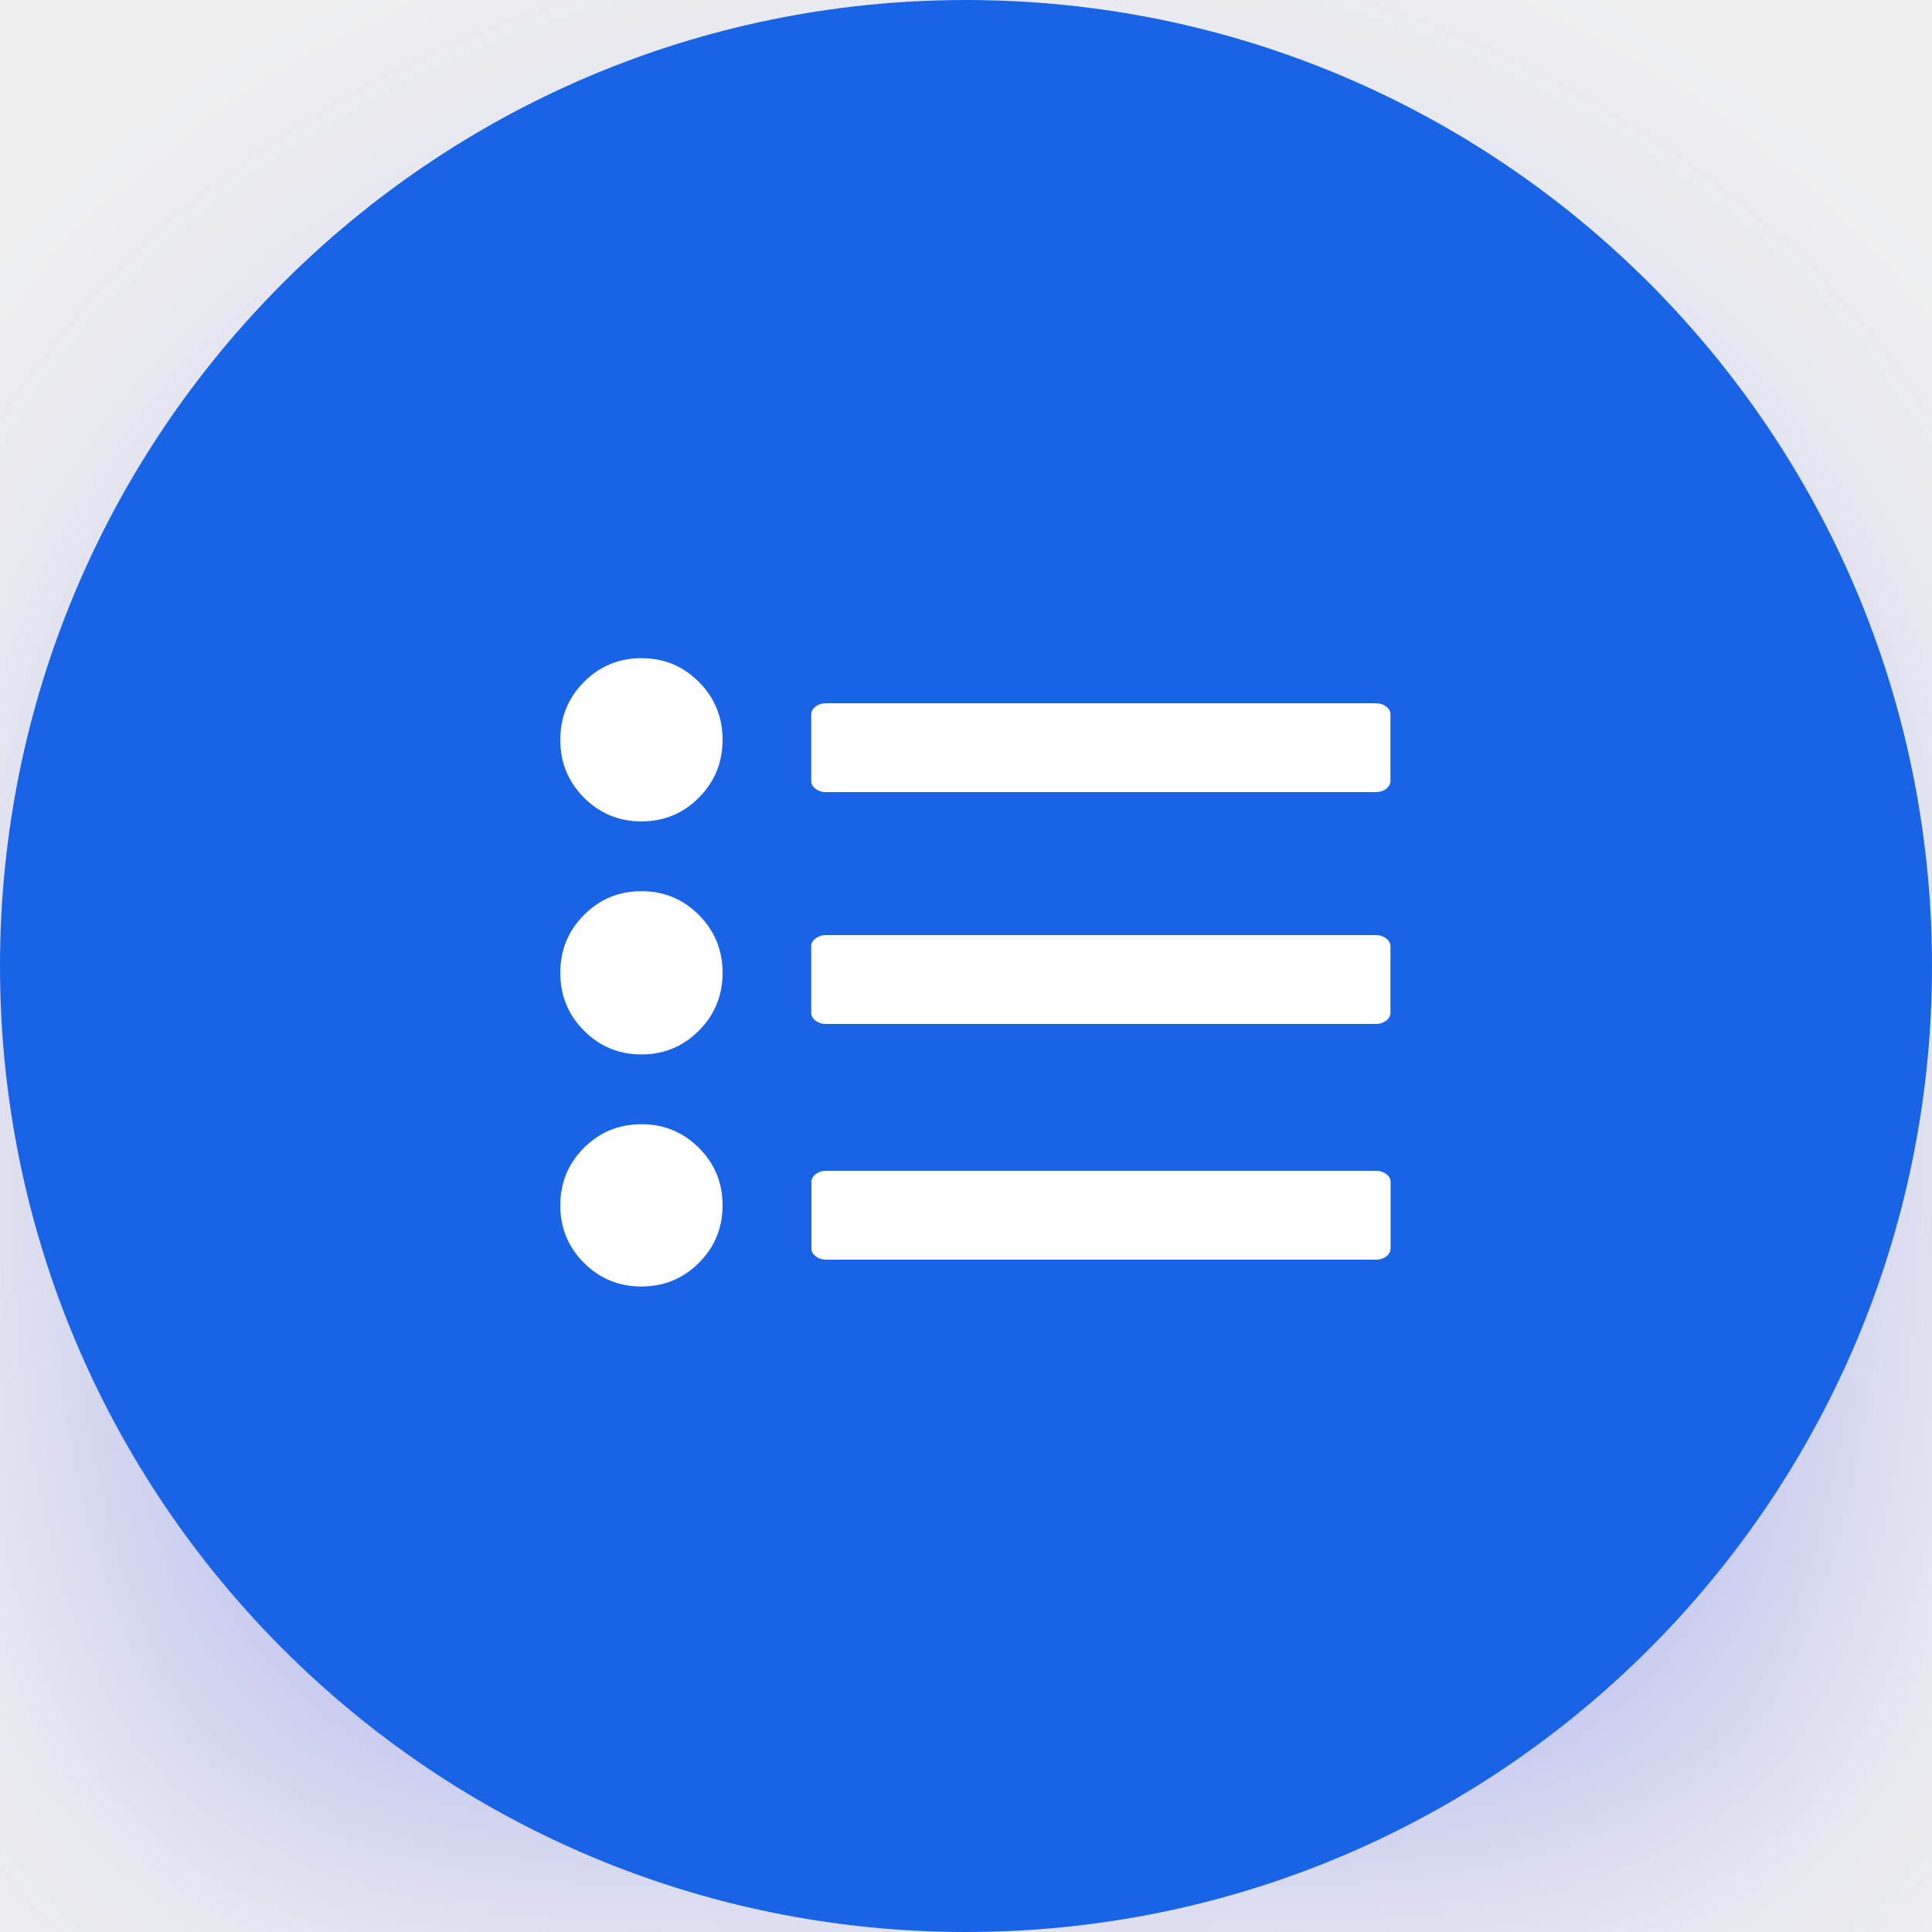
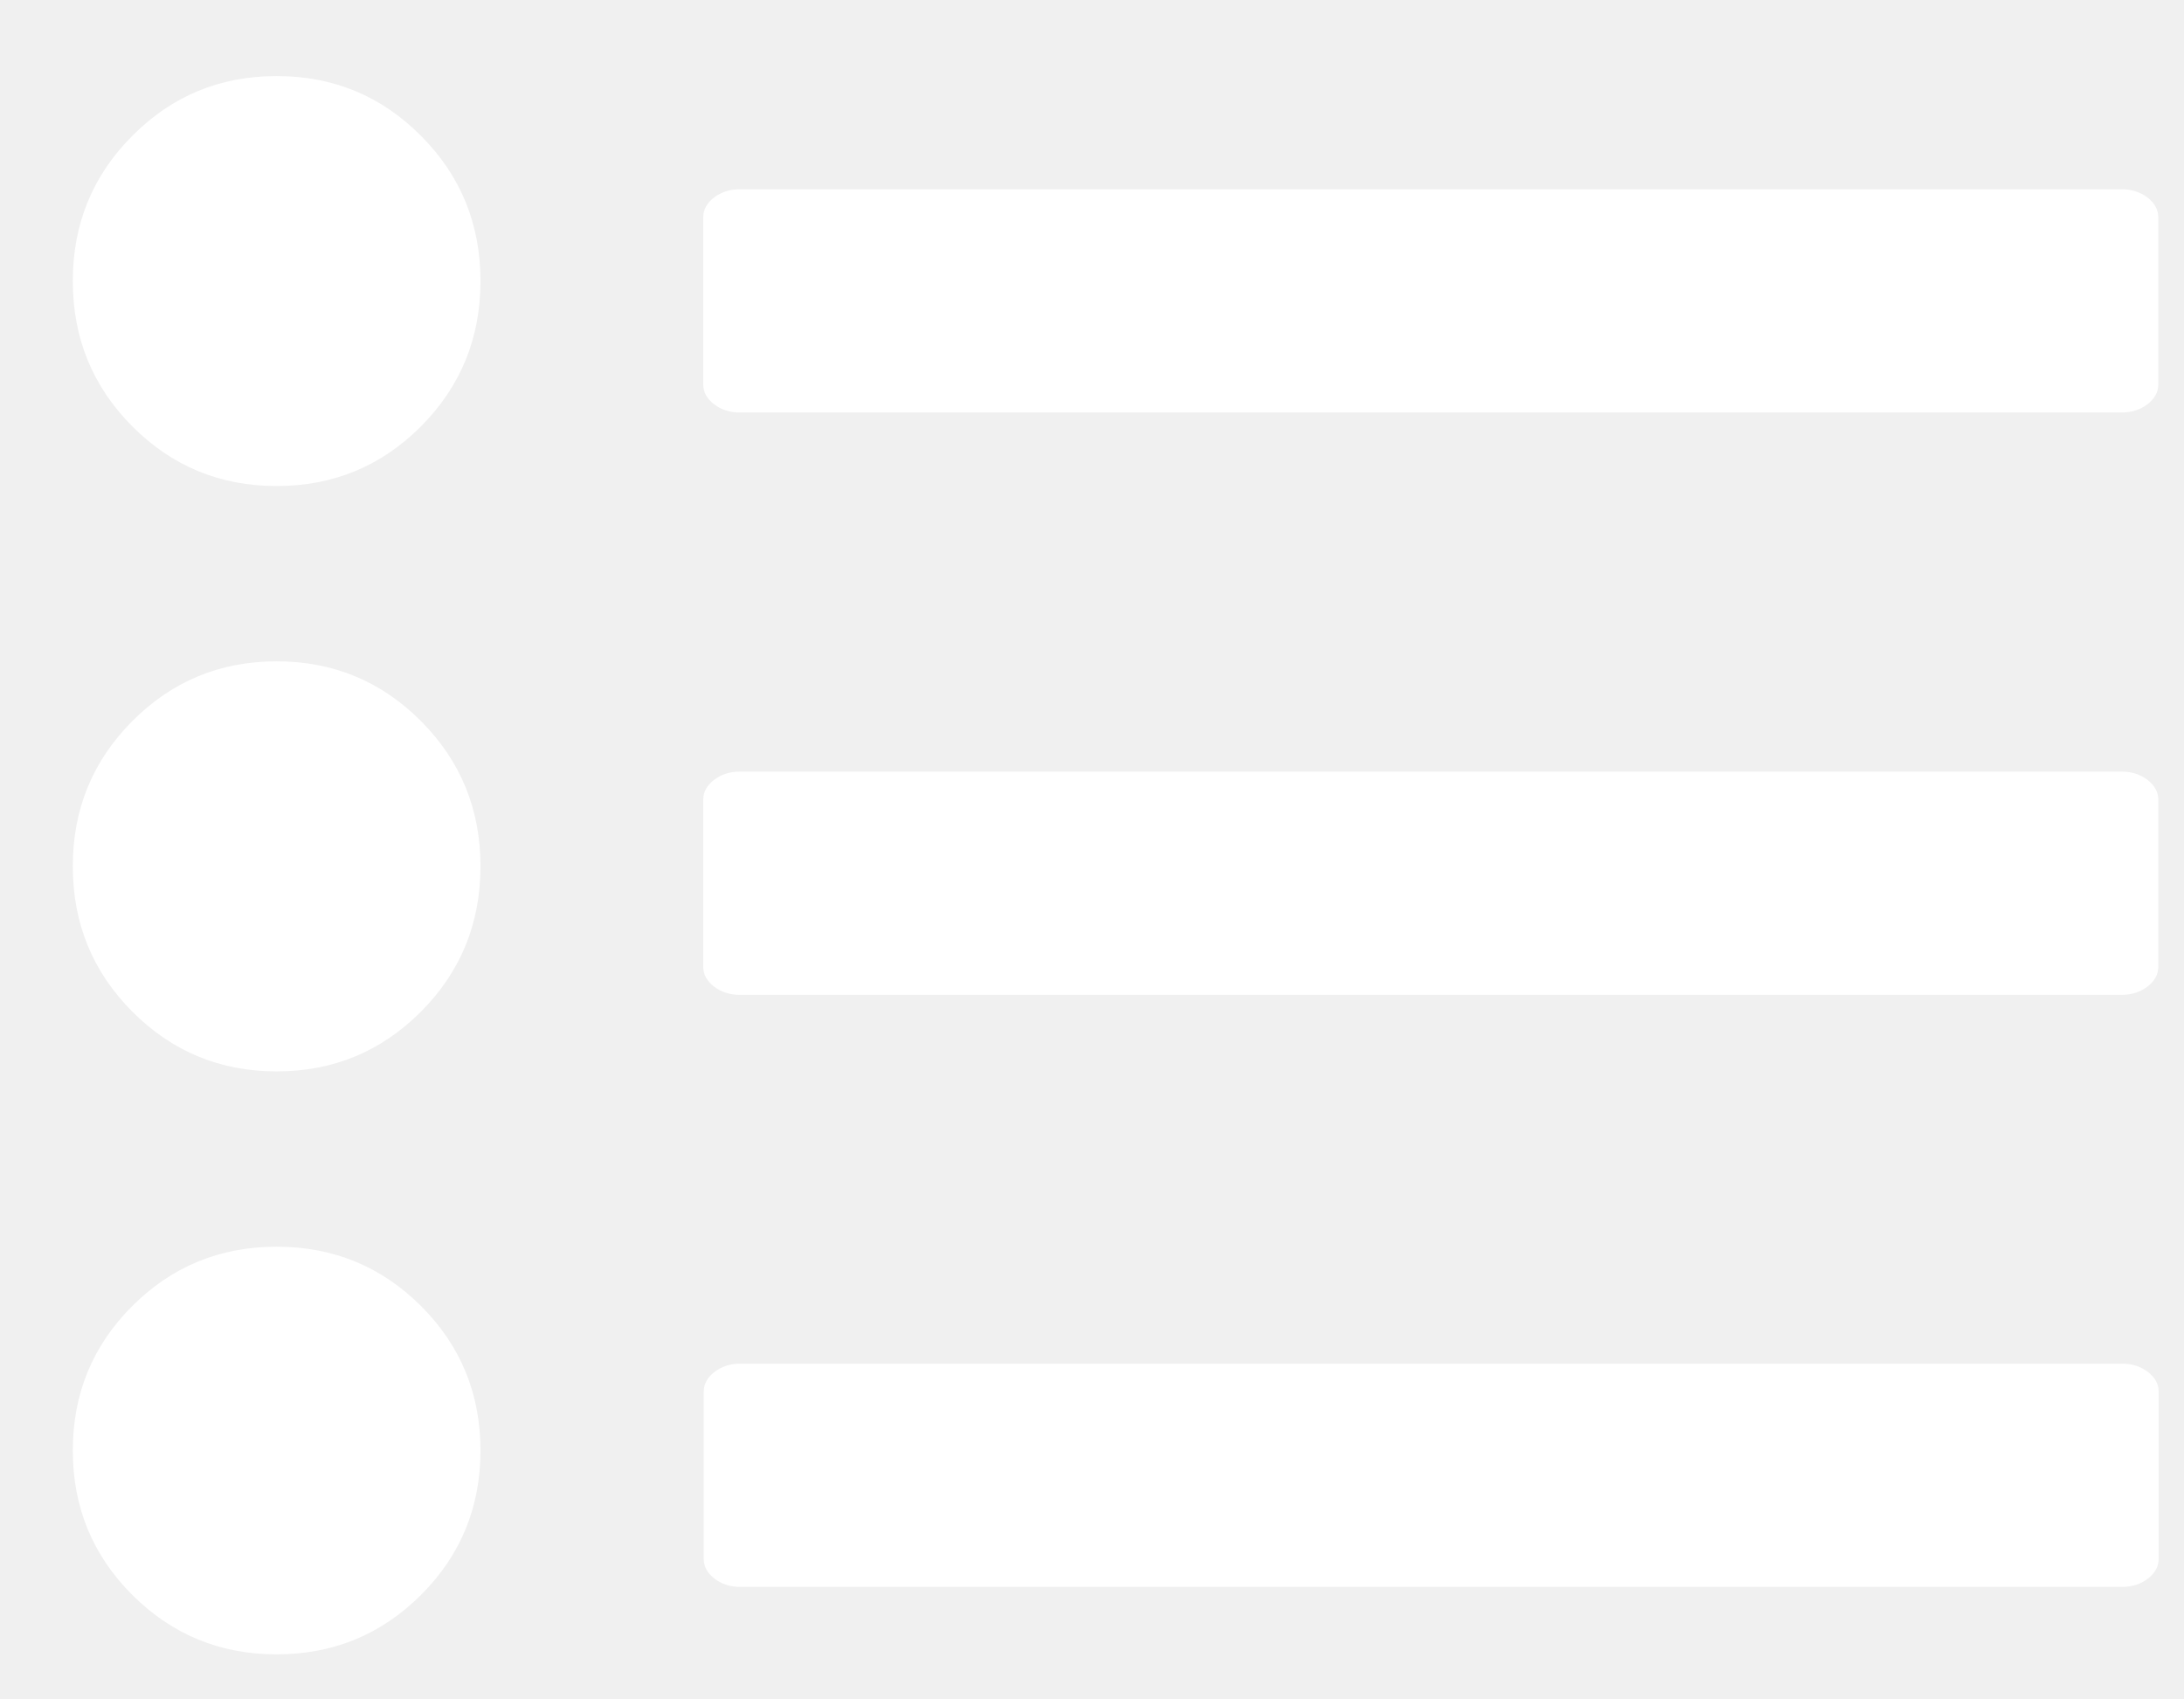
- <svg xmlns="http://www.w3.org/2000/svg" xmlns:xlink="http://www.w3.org/1999/xlink" width="40px" height="40px" viewBox="0 0 40 40" version="1.1">
-   <defs>
-     <circle id="path-1" cx="20" cy="20" r="20" />
-     <filter x="-35.0%" y="-25.0%" width="170.0%" height="170.0%" filterUnits="objectBoundingBox" id="filter-2">
-       <feOffset dx="0" dy="4" in="SourceAlpha" result="shadowOffsetOuter1" />
-       <feGaussianBlur stdDeviation="4" in="shadowOffsetOuter1" result="shadowBlurOuter1" />
-       <feColorMatrix values="0 0 0 0 0.231   0 0 0 0 0.282   0 0 0 0 0.933  0 0 0 0.299 0" type="matrix" in="shadowBlurOuter1" />
-     </filter>
-   </defs>
+ <svg xmlns="http://www.w3.org/2000/svg" width="18px" height="14px" viewBox="0 0 18 14" version="1.1">
  <g id="Web" stroke="none" stroke-width="1" fill="none" fill-rule="evenodd">
-     <g id="Desktop-/-front-/-colour-/-new">
-       <g id="Floating-button">
-         <g id="Oval">
-           <use fill="black" fill-opacity="1" filter="url(#filter-2)" xlink:href="#path-1" />
-           <use fill="#1964E6" fill-rule="evenodd" xlink:href="#path-1" />
-         </g>
-         <g id="list-with-dots" transform="translate(11.2, 13.6)" fill="#FFFFFF" fill-rule="nonzero">
-           <g id="Capa_1">
-             <g id="Group">
-               <path d="M2.08,4.851 C1.613,4.851 1.217,5.016 0.89,5.344 C0.563,5.673 0.4,6.071 0.4,6.541 C0.4,7.01 0.563,7.409 0.89,7.738 C1.217,8.066 1.613,8.231 2.08,8.231 C2.547,8.231 2.943,8.066 3.27,7.738 C3.597,7.409 3.76,7.01 3.76,6.541 C3.76,6.071 3.597,5.673 3.27,5.344 C2.943,5.016 2.547,4.851 2.08,4.851 Z" id="Shape" />
-               <path d="M2.08,0.027 C1.613,0.027 1.217,0.191 0.89,0.52 C0.563,0.848 0.4,1.247 0.4,1.717 C0.4,2.186 0.563,2.585 0.89,2.914 C1.217,3.242 1.613,3.406 2.08,3.406 C2.547,3.406 2.943,3.242 3.27,2.914 C3.597,2.585 3.76,2.186 3.76,1.717 C3.76,1.247 3.597,0.848 3.27,0.52 C2.943,0.191 2.547,0.027 2.08,0.027 Z" id="Shape" />
-               <path d="M2.08,9.676 C1.613,9.676 1.217,9.839 0.89,10.165 C0.563,10.492 0.4,10.889 0.4,11.356 C0.4,11.822 0.563,12.219 0.89,12.546 C1.217,12.872 1.613,13.036 2.08,13.036 C2.547,13.036 2.943,12.872 3.27,12.546 C3.597,12.219 3.76,11.822 3.76,11.356 C3.76,10.889 3.597,10.492 3.27,10.165 C2.943,9.839 2.547,9.676 2.08,9.676 Z" id="Shape" />
-               <path d="M17.499,1.028 C17.439,0.983 17.369,0.96 17.288,0.96 L5.896,0.96 C5.815,0.96 5.745,0.983 5.685,1.028 C5.626,1.074 5.596,1.128 5.596,1.19 L5.596,2.57 C5.596,2.632 5.626,2.686 5.685,2.732 C5.745,2.777 5.815,2.8 5.896,2.8 L17.288,2.8 C17.369,2.8 17.439,2.777 17.499,2.732 C17.558,2.686 17.588,2.632 17.588,2.57 L17.588,1.19 C17.588,1.128 17.558,1.074 17.499,1.028 Z" id="Shape" />
-               <path d="M17.288,5.76 L5.896,5.76 C5.815,5.76 5.745,5.783 5.685,5.828 C5.626,5.874 5.596,5.928 5.596,5.99 L5.596,7.37 C5.596,7.432 5.626,7.486 5.685,7.532 C5.745,7.577 5.815,7.6 5.896,7.6 L17.288,7.6 C17.369,7.6 17.439,7.577 17.499,7.532 C17.558,7.486 17.588,7.432 17.588,7.37 L17.588,5.99 C17.588,5.928 17.558,5.874 17.499,5.828 C17.439,5.783 17.369,5.76 17.288,5.76 Z" id="Shape" />
-               <path d="M17.291,10.64 L5.9,10.64 C5.819,10.64 5.748,10.663 5.689,10.708 C5.63,10.754 5.6,10.808 5.6,10.87 L5.6,12.25 C5.6,12.312 5.63,12.366 5.689,12.412 C5.748,12.457 5.819,12.48 5.9,12.48 L17.291,12.48 C17.373,12.48 17.443,12.457 17.502,12.412 C17.562,12.366 17.591,12.312 17.591,12.25 L17.591,10.87 C17.591,10.808 17.562,10.754 17.502,10.708 C17.443,10.663 17.373,10.64 17.291,10.64 Z" id="Shape" />
-             </g>
+     <g id="new_Mobile-/-front_1.1" transform="translate(-59, -480)" fill="#FFFFFF" fill-rule="nonzero">
+       <g id="list-with-dots" transform="translate(59.2, 480.6)">
+         <g id="Capa_1">
+           <g id="Group">
+             <path d="M2.08,4.851 C1.613,4.851 1.217,5.016 0.89,5.344 C0.563,5.673 0.4,6.071 0.4,6.541 C0.4,7.01 0.563,7.409 0.89,7.738 C1.217,8.066 1.613,8.231 2.08,8.231 C2.547,8.231 2.943,8.066 3.27,7.738 C3.597,7.409 3.76,7.01 3.76,6.541 C3.76,6.071 3.597,5.673 3.27,5.344 C2.943,5.016 2.547,4.851 2.08,4.851 Z" id="Shape" />
+             <path d="M2.08,0.027 C1.613,0.027 1.217,0.191 0.89,0.52 C0.563,0.848 0.4,1.247 0.4,1.717 C0.4,2.186 0.563,2.585 0.89,2.914 C1.217,3.242 1.613,3.406 2.08,3.406 C2.547,3.406 2.943,3.242 3.27,2.914 C3.597,2.585 3.76,2.186 3.76,1.717 C3.76,1.247 3.597,0.848 3.27,0.52 C2.943,0.191 2.547,0.027 2.08,0.027 Z" id="Shape" />
+             <path d="M2.08,9.676 C1.613,9.676 1.217,9.839 0.89,10.165 C0.563,10.492 0.4,10.889 0.4,11.356 C0.4,11.822 0.563,12.219 0.89,12.546 C1.217,12.872 1.613,13.036 2.08,13.036 C2.547,13.036 2.943,12.872 3.27,12.546 C3.597,12.219 3.76,11.822 3.76,11.356 C3.76,10.889 3.597,10.492 3.27,10.165 C2.943,9.839 2.547,9.676 2.08,9.676 Z" id="Shape" />
+             <path d="M17.499,1.028 C17.439,0.983 17.369,0.96 17.288,0.96 L5.896,0.96 C5.815,0.96 5.745,0.983 5.685,1.028 C5.626,1.074 5.596,1.128 5.596,1.19 L5.596,2.57 C5.596,2.632 5.626,2.686 5.685,2.732 C5.745,2.777 5.815,2.8 5.896,2.8 L17.288,2.8 C17.369,2.8 17.439,2.777 17.499,2.732 C17.558,2.686 17.588,2.632 17.588,2.57 L17.588,1.19 C17.588,1.128 17.558,1.074 17.499,1.028 Z" id="Shape" />
+             <path d="M17.288,5.76 L5.896,5.76 C5.815,5.76 5.745,5.783 5.685,5.828 C5.626,5.874 5.596,5.928 5.596,5.99 L5.596,7.37 C5.596,7.432 5.626,7.486 5.685,7.532 C5.745,7.577 5.815,7.6 5.896,7.6 L17.288,7.6 C17.369,7.6 17.439,7.577 17.499,7.532 C17.558,7.486 17.588,7.432 17.588,7.37 L17.588,5.99 C17.588,5.928 17.558,5.874 17.499,5.828 C17.439,5.783 17.369,5.76 17.288,5.76 Z" id="Shape" />
+             <path d="M17.291,10.64 L5.9,10.64 C5.819,10.64 5.748,10.663 5.689,10.708 C5.63,10.754 5.6,10.808 5.6,10.87 L5.6,12.25 C5.6,12.312 5.63,12.366 5.689,12.412 C5.748,12.457 5.819,12.48 5.9,12.48 L17.291,12.48 C17.373,12.48 17.443,12.457 17.502,12.412 C17.562,12.366 17.591,12.312 17.591,12.25 L17.591,10.87 C17.591,10.808 17.562,10.754 17.502,10.708 C17.443,10.663 17.373,10.64 17.291,10.64 Z" id="Shape" />
          </g>
        </g>
      </g>
    </g>
  </g>
</svg>
